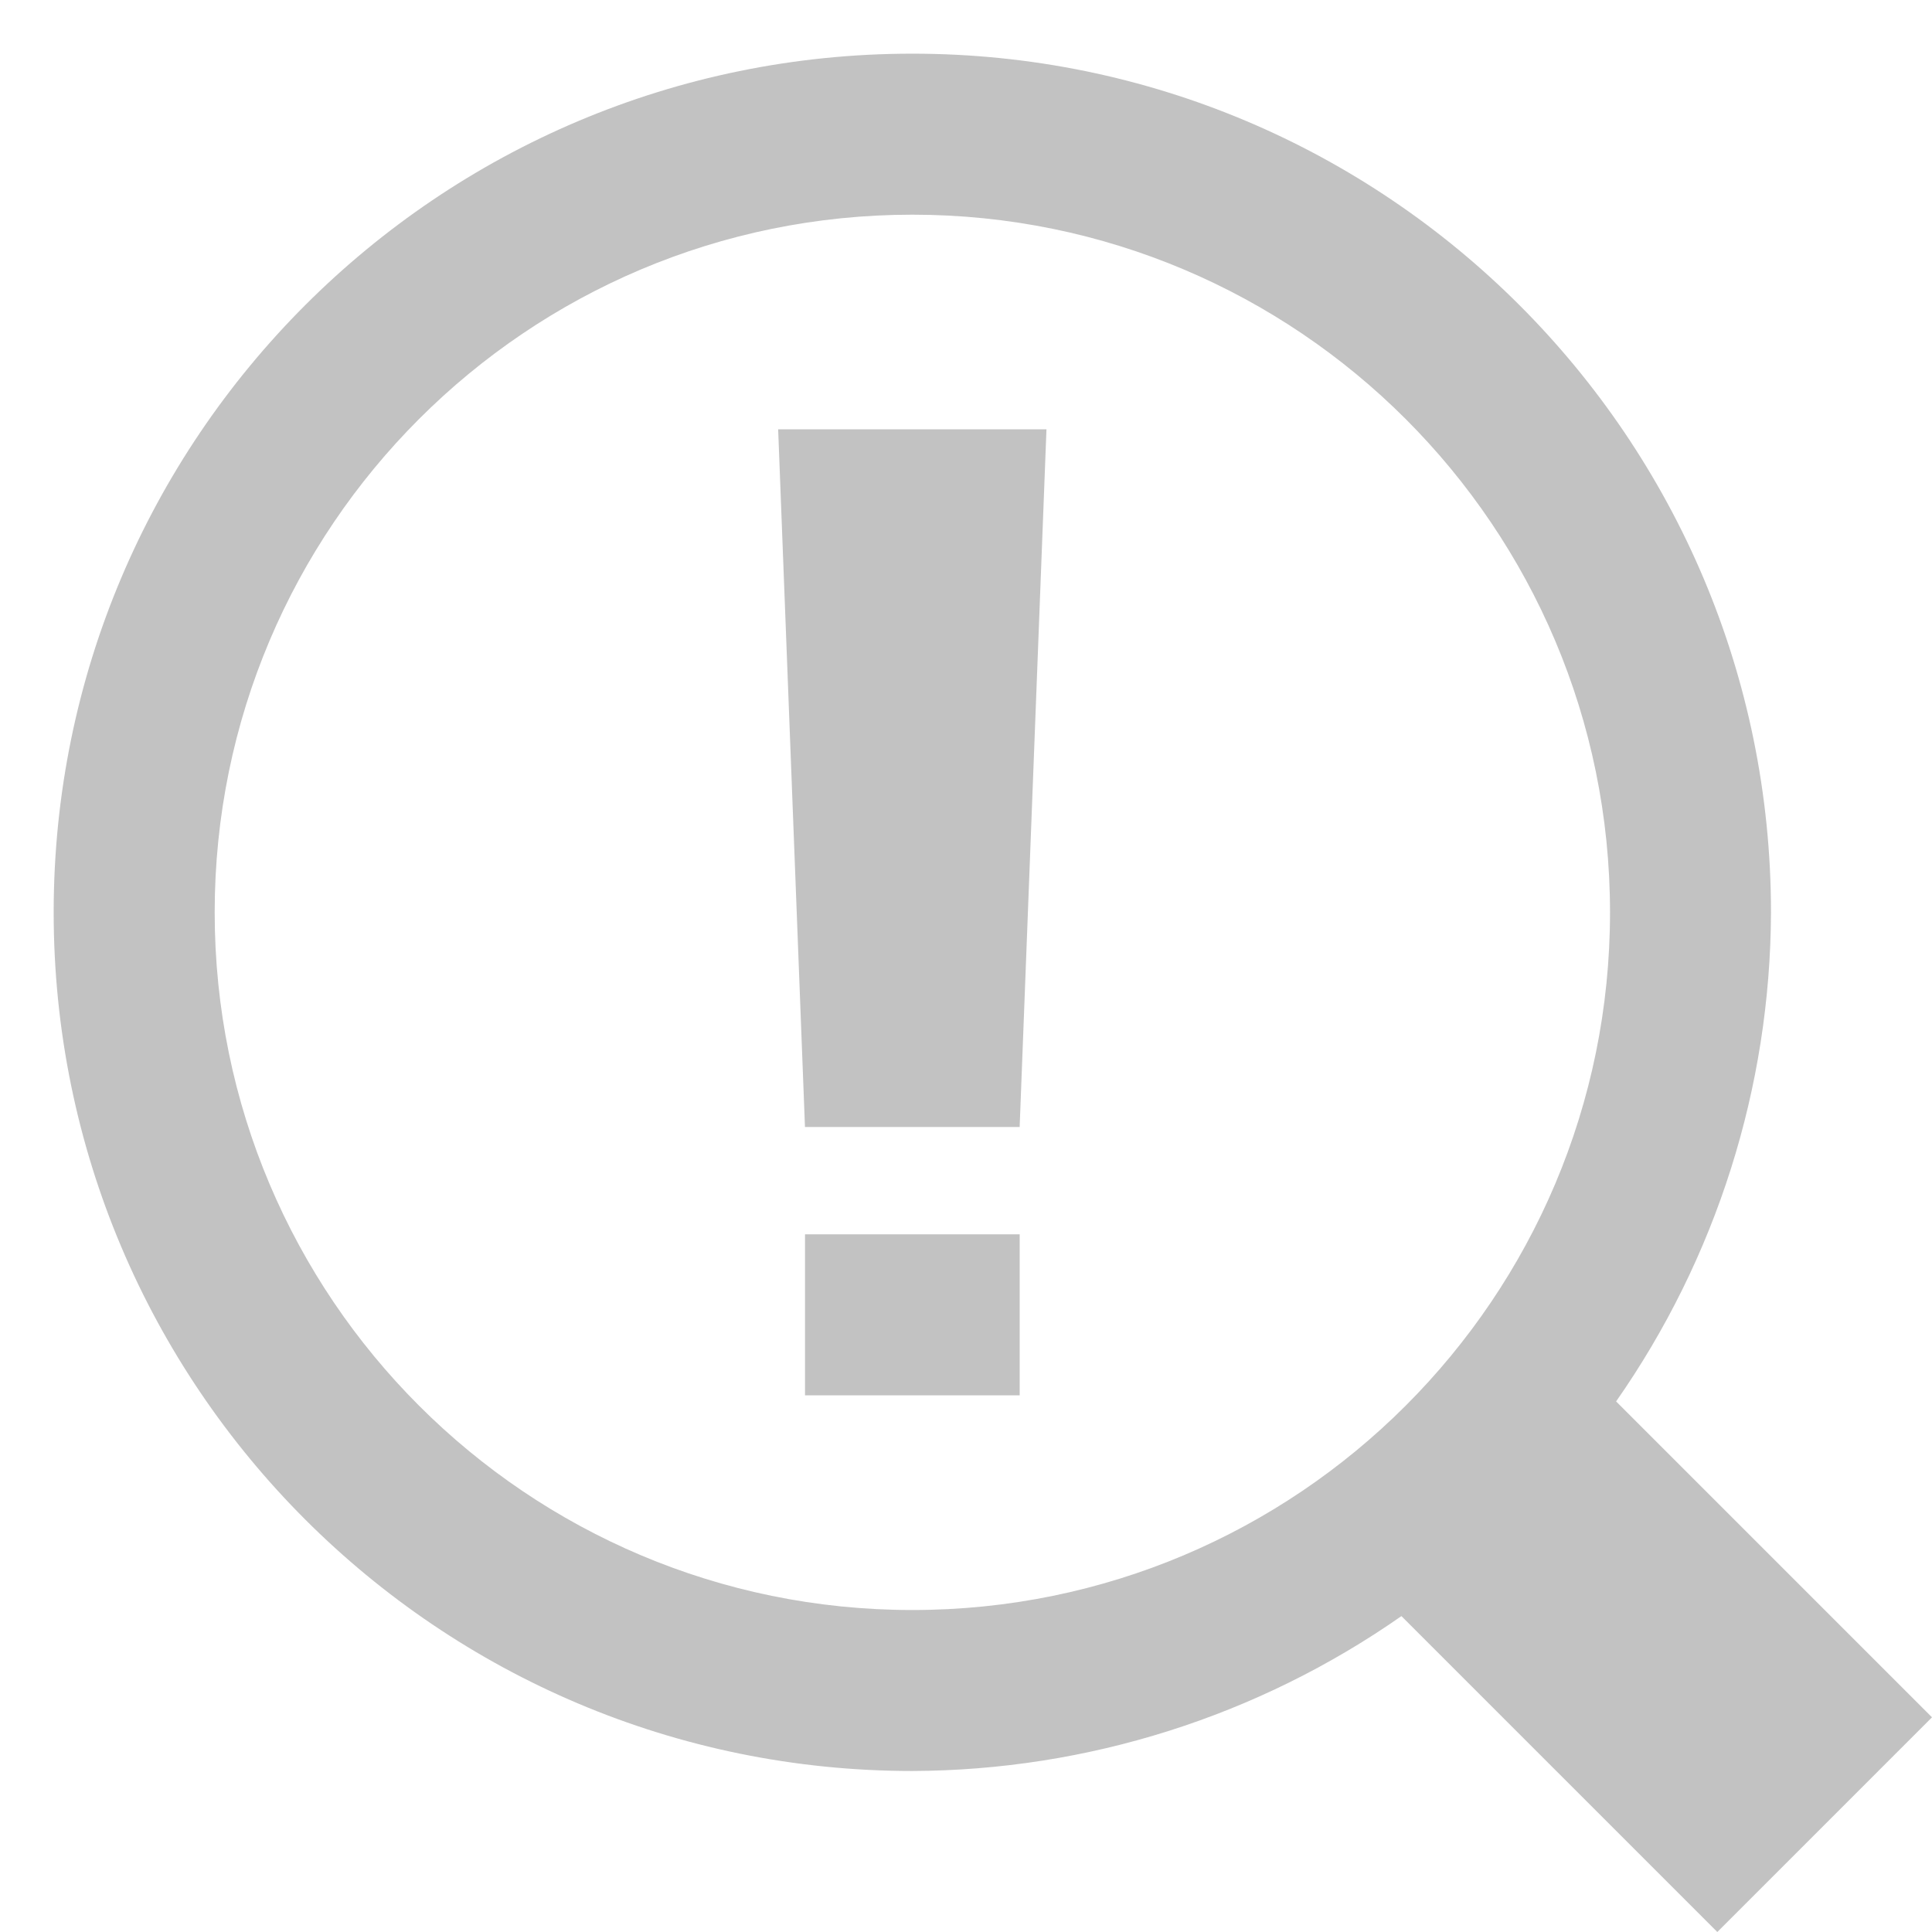
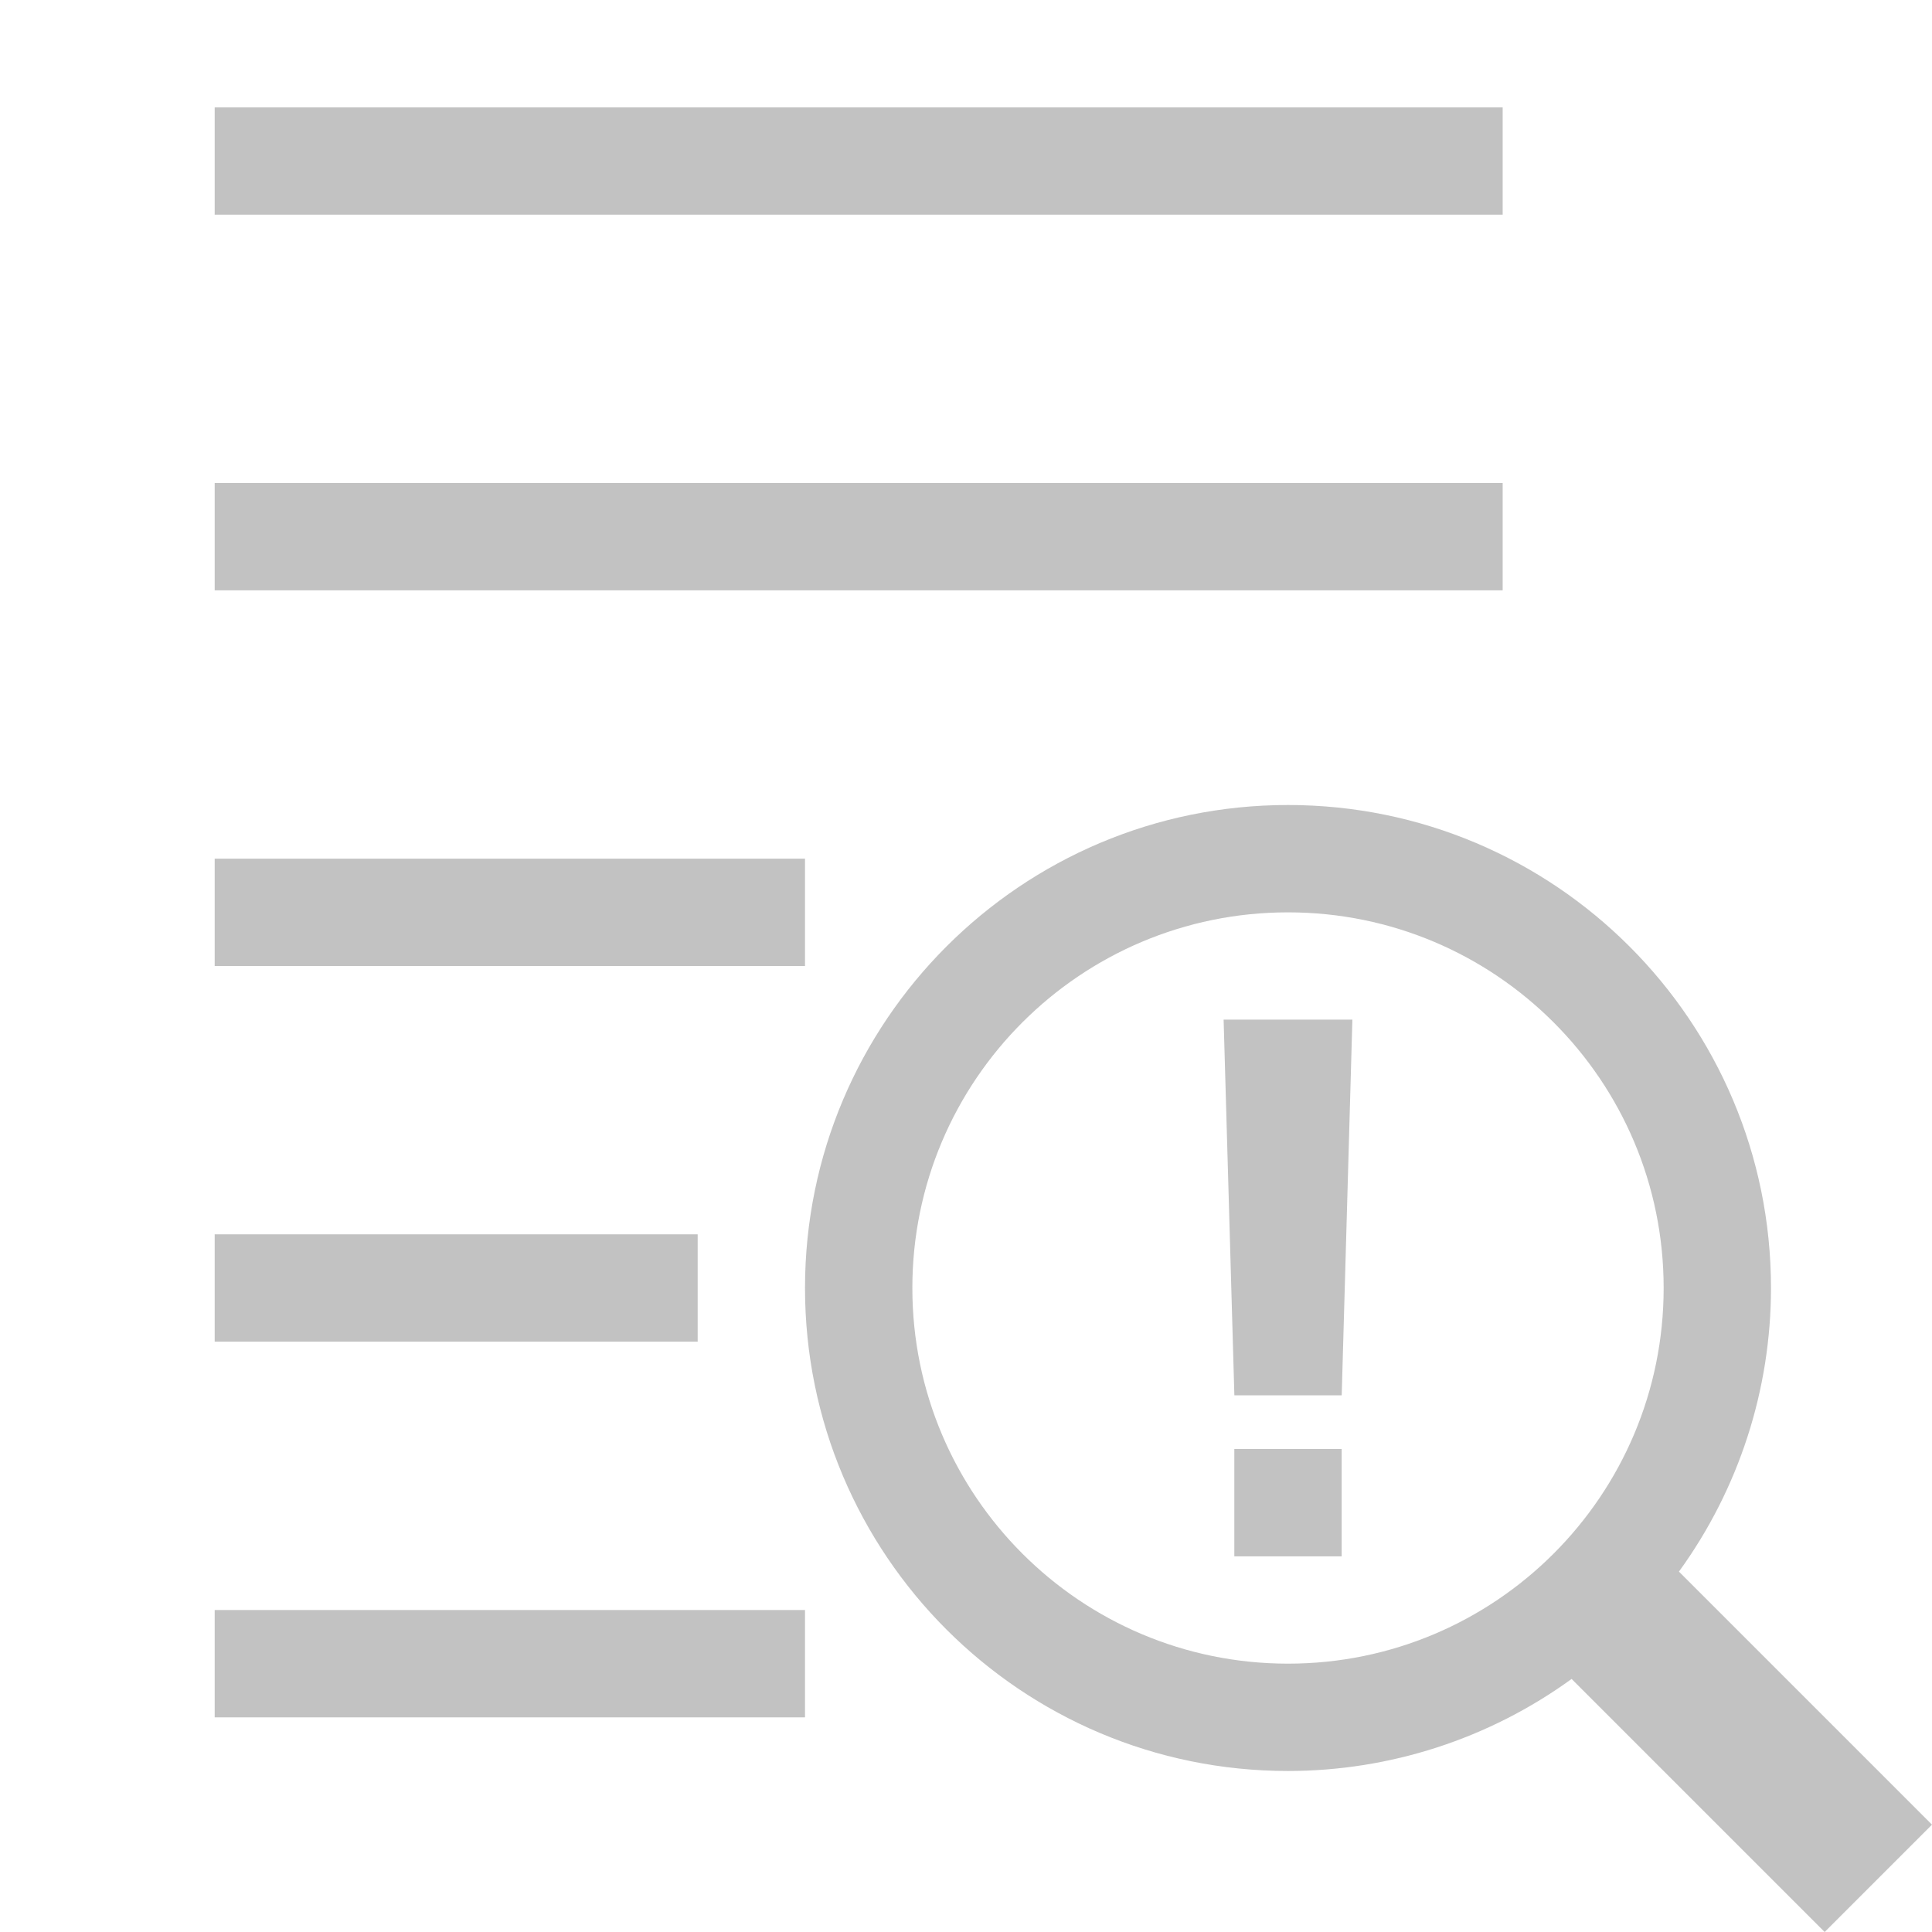
<svg xmlns="http://www.w3.org/2000/svg" width="180" height="180" viewBox="0 0 47.625 47.625" version="1.1" id="svg5">
  <defs id="defs2" />
  <g id="layer1">
-     <path id="path4" style="fill:#999999;fill-opacity:0.6;stroke-width:0.794;stroke-linecap:round;stroke-linejoin:round;paint-order:stroke fill markers" d="M 22.49 1.323 A 21.167 21.167 0 0 0 1.323 22.49 A 21.167 21.167 0 0 0 22.49 43.656 A 21.167 21.167 0 0 0 34.546 39.838 L 42.333 47.625 L 47.625 42.333 L 39.838 34.546 A 21.167 21.167 0 0 0 43.656 22.49 A 21.167 21.167 0 0 0 22.49 1.323 z M 22.49 5.292 A 17.198 17.198 0 0 1 39.688 22.49 A 17.198 17.198 0 0 1 22.49 39.688 A 17.198 17.198 0 0 1 5.292 22.49 A 17.198 17.198 0 0 1 22.49 5.292 z " />
-     <path style="fill:#999999;fill-opacity:0.6;stroke-width:0.794;stroke-linecap:round;stroke-linejoin:round;paint-order:stroke fill markers" d="m 19.182,10.583 0.661,17.198 h 5.292 l 0.661,-17.198 z" id="path3" />
-     <path id="rect3" style="fill:#999999;fill-opacity:0.6;stroke-width:0.794;stroke-linecap:round;stroke-linejoin:round;paint-order:stroke fill markers" d="m 19.844,30.427 v 3.969 h 5.292 v -3.969 z" />
+     <path id="path1" style="fill:#999999;fill-opacity:0.6;stroke-width:2.646;paint-order:stroke markers fill" d="M 31.75 19.844 A 11.906 11.906 0 0 0 19.844 31.75 A 11.906 11.906 0 0 0 31.75 43.656 A 11.906 11.906 0 0 0 38.741 41.387 L 44.979 47.625 L 47.625 44.979 L 41.387 38.741 A 11.906 11.906 0 0 0 43.656 31.75 A 11.906 11.906 0 0 0 31.75 19.844 z M 31.75 22.49 A 9.26 9.26 0 0 1 41.01 31.75 A 9.26 9.26 0 0 1 31.75 41.01 A 9.26 9.26 0 0 1 22.49 31.75 A 9.26 9.26 0 0 1 31.75 22.49 z " />
+     <rect style="fill:#999999;fill-opacity:0.6;stroke-width:2.646;paint-order:stroke markers fill" id="rect3" width="31.75" height="2.646" x="5.292" y="2.646" />
+     <rect style="fill:#999999;fill-opacity:0.6;stroke-width:2.646;paint-order:stroke markers fill" id="rect4" width="31.75" height="2.646" x="5.292" y="11.906" />
+     <rect style="fill:#999999;fill-opacity:0.6;stroke-width:2.646;paint-order:stroke markers fill" id="rect5" width="14.552" height="2.646" x="5.292" y="21.167" />
+     <rect style="fill:#999999;fill-opacity:0.6;stroke-width:2.646;paint-order:stroke markers fill" id="rect6" width="11.906" height="2.646" x="5.292" y="30.427" />
+     <rect style="fill:#999999;fill-opacity:0.6;stroke-width:2.646;paint-order:stroke markers fill" id="rect7" width="14.552" height="2.646" x="5.292" y="39.688" />
+     <path style="fill:#999999;fill-opacity:0.6;stroke-width:2.646;paint-order:stroke markers fill" d="m 30.163,25.135 0.265,9.26 h 2.646 L 33.337,25.135 Z" id="path10" />
+     <rect style="fill:#999999;fill-opacity:0.6;stroke-width:2.646;paint-order:stroke markers fill" id="rect10" width="2.646" height="2.646" x="30.427" y="35.719" />
  </g>
</svg>
